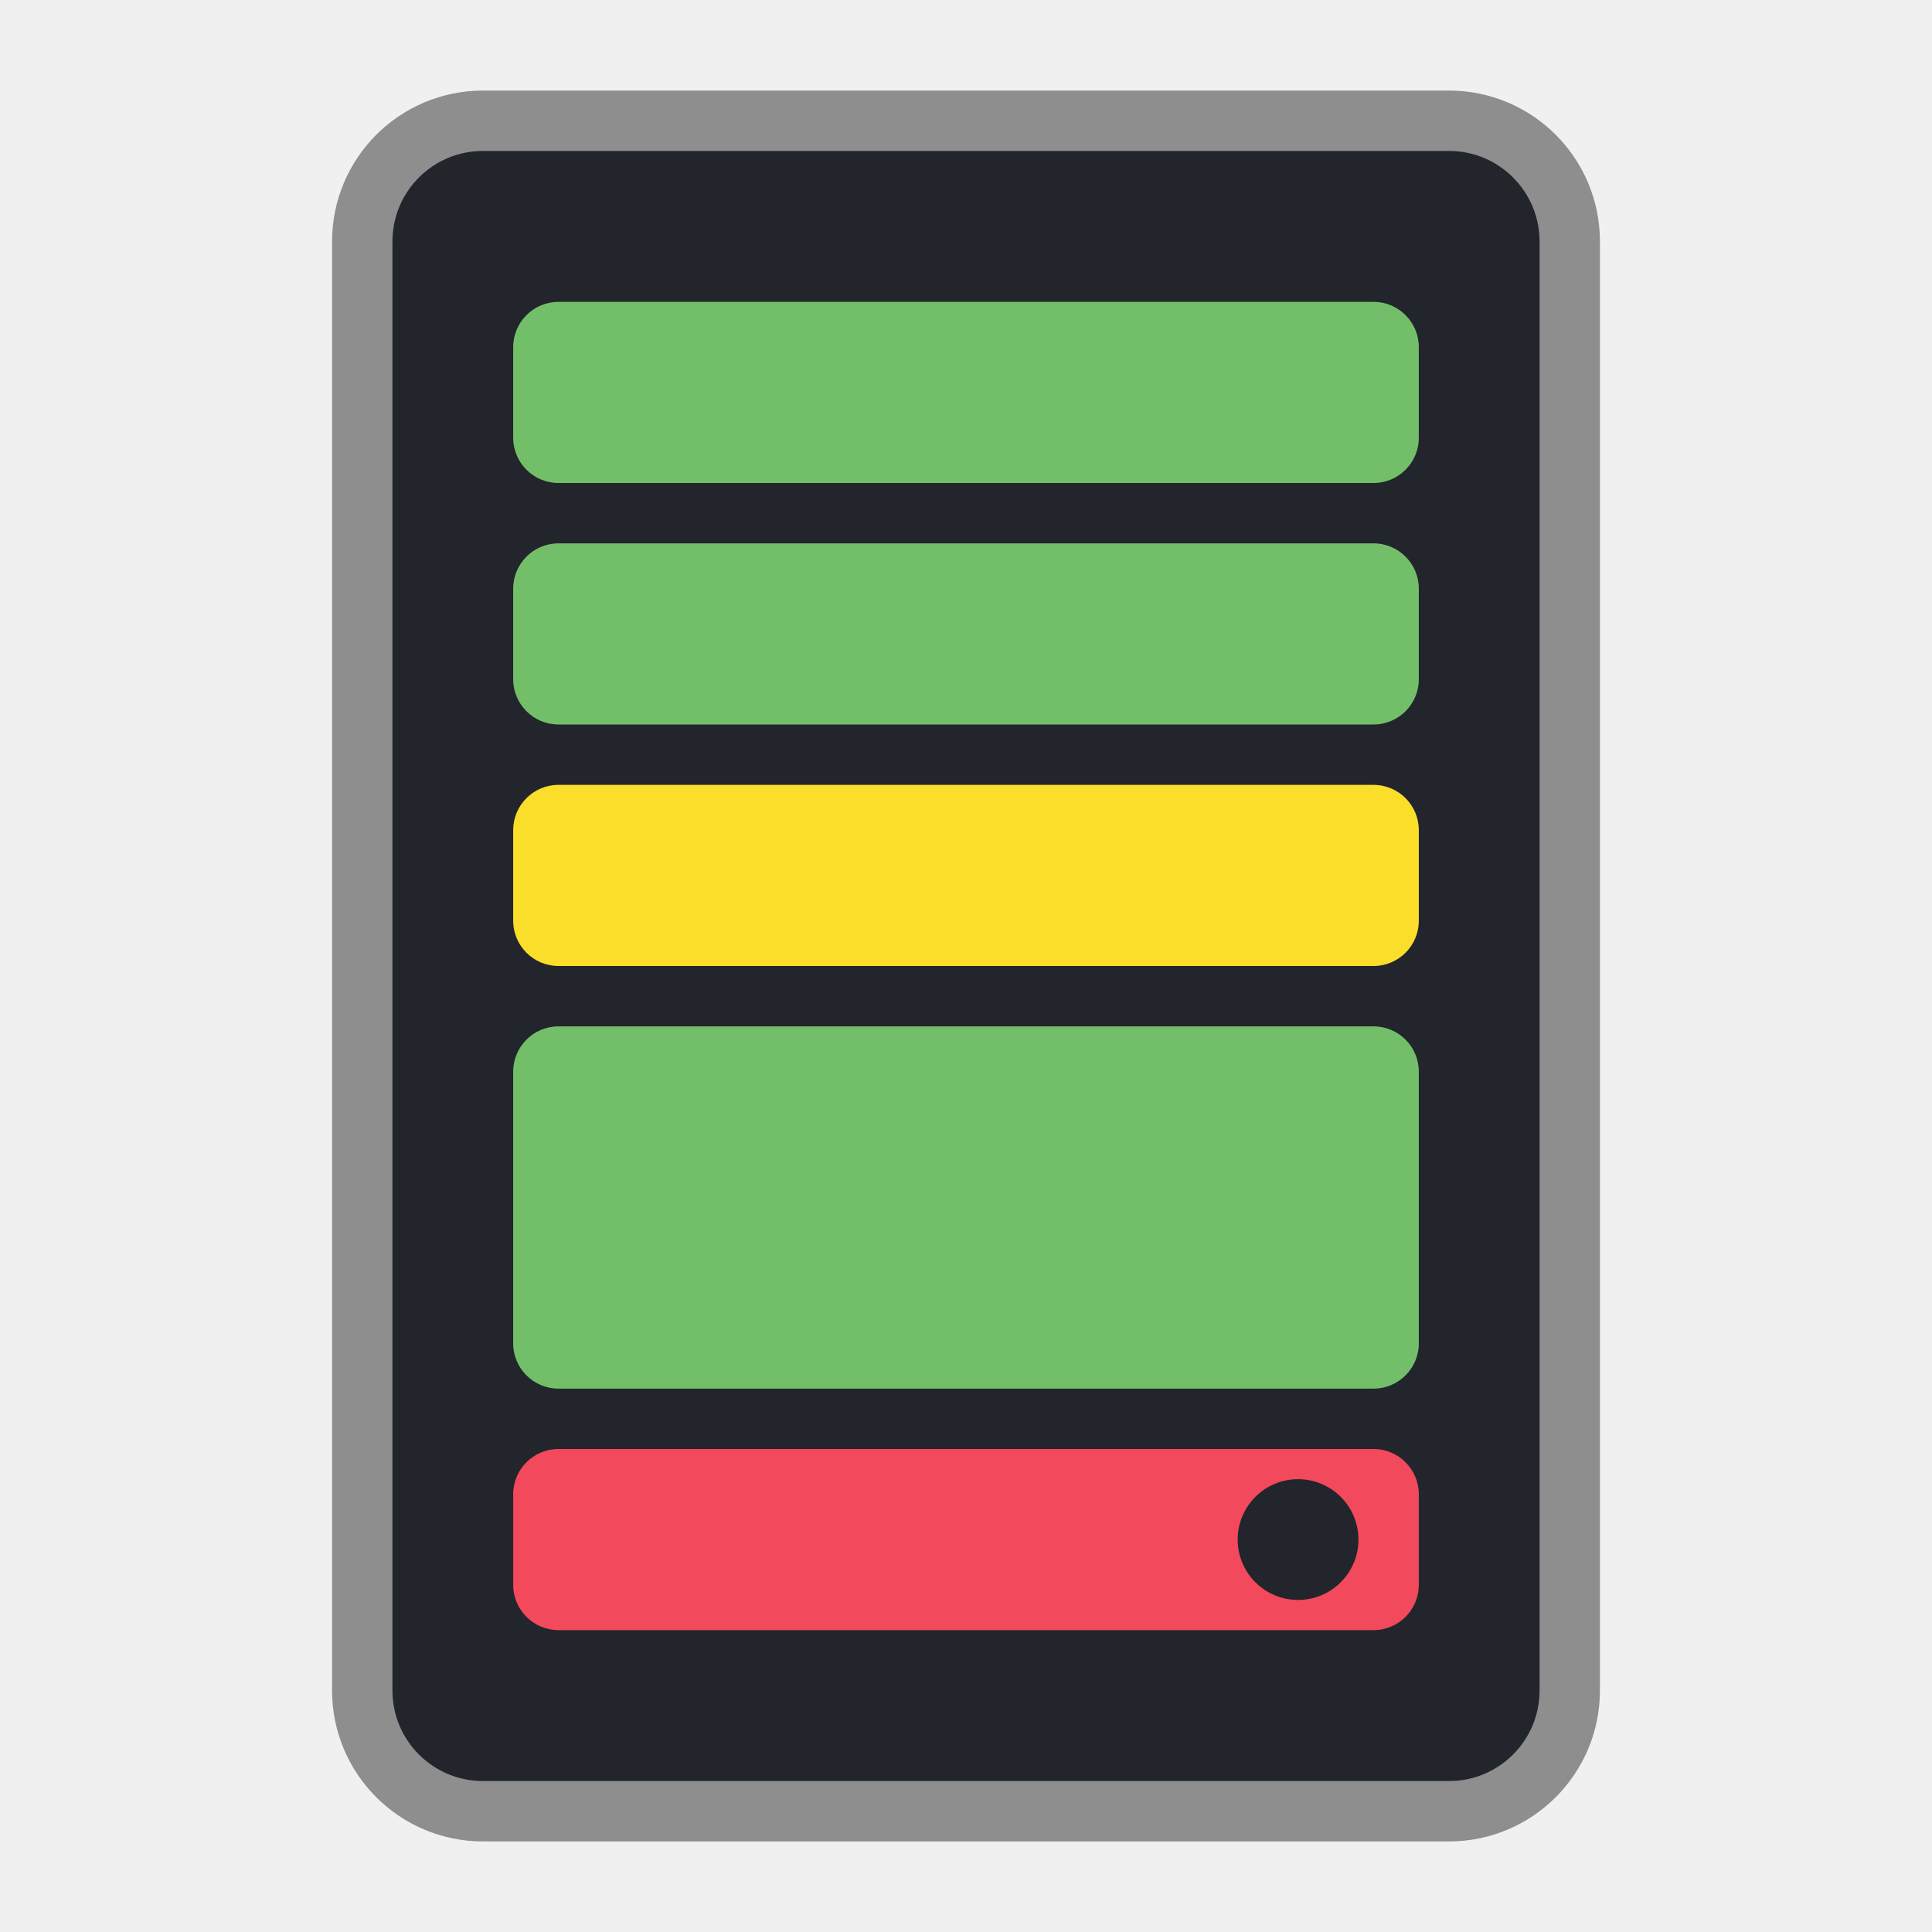
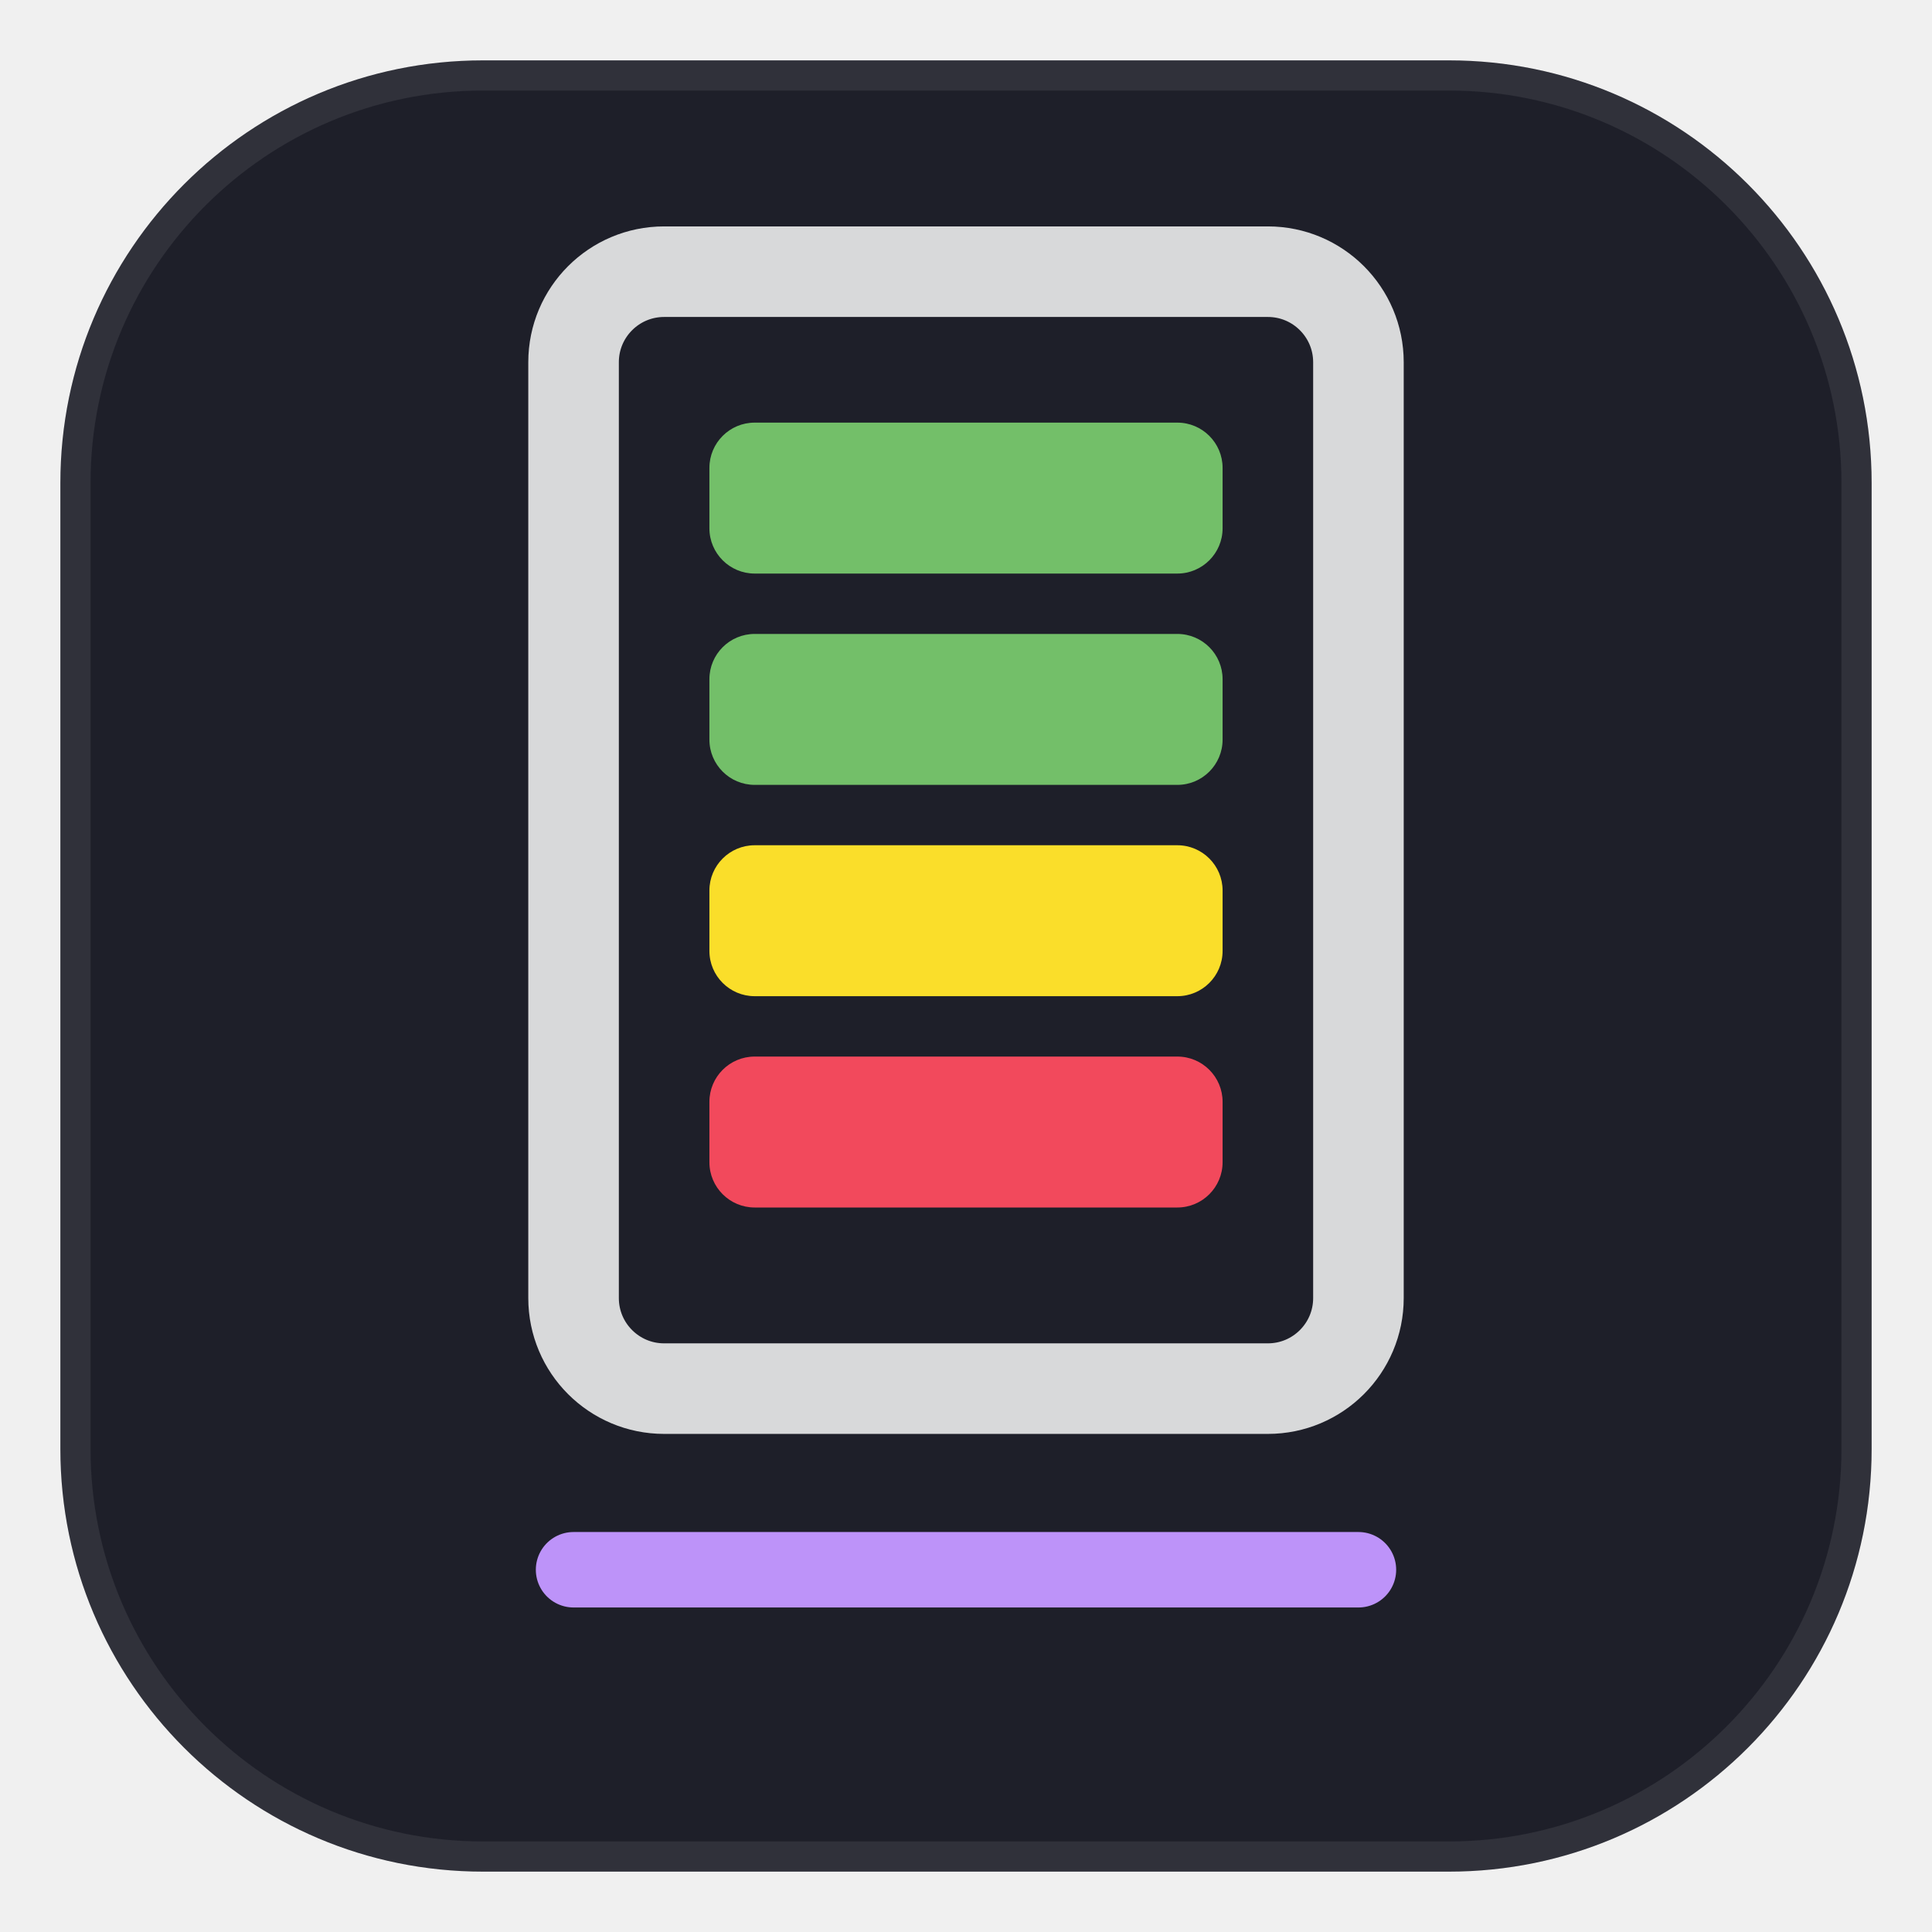
<svg xmlns="http://www.w3.org/2000/svg" viewBox="0 0 64 64" width="64" height="64">
-   <rect x="12" y="4" width="40" height="56" rx="4" fill="#22252b" stroke="#8e8e8e" stroke-width="2" />
-   <rect x="17" y="10" width="30" height="6" rx="1.5" fill="#73bf69" />
-   <rect x="17" y="18" width="30" height="6" rx="1.5" fill="#73bf69" />
-   <rect x="17" y="26" width="30" height="6" rx="1.5" fill="#fade2a" />
-   <rect x="17" y="34" width="30" height="12" rx="1.5" fill="#73bf69" />
-   <rect x="17" y="48" width="30" height="6" rx="1.5" fill="#f2495c" />
-   <circle cx="43" cy="51" r="2" fill="#22252b" />
+   <rect x="2" y="2" width="60" height="60" rx="14" fill="#1e1f29" />
+   <rect x="2.5" y="2.5" width="59" height="59" rx="13.5" fill="none" stroke="#ffffff" stroke-opacity="0.08" />
+   <rect x="19" y="9" width="26" height="37" rx="3" fill="none" stroke="#d8d9da" stroke-width="3" />
+   <rect x="23.5" y="14" width="17" height="5" rx="1.5" fill="#73bf69" />
+   <rect x="23.5" y="21" width="17" height="5" rx="1.5" fill="#73bf69" />
+   <rect x="23.5" y="28" width="17" height="5" rx="1.5" fill="#fade2a" />
+   <rect x="23.5" y="35" width="17" height="5" rx="1.5" fill="#f2495c" />
+   <line x1="19" y1="52" x2="45" y2="52" stroke="#bd93f9" stroke-width="2.5" stroke-linecap="round" />
</svg>
